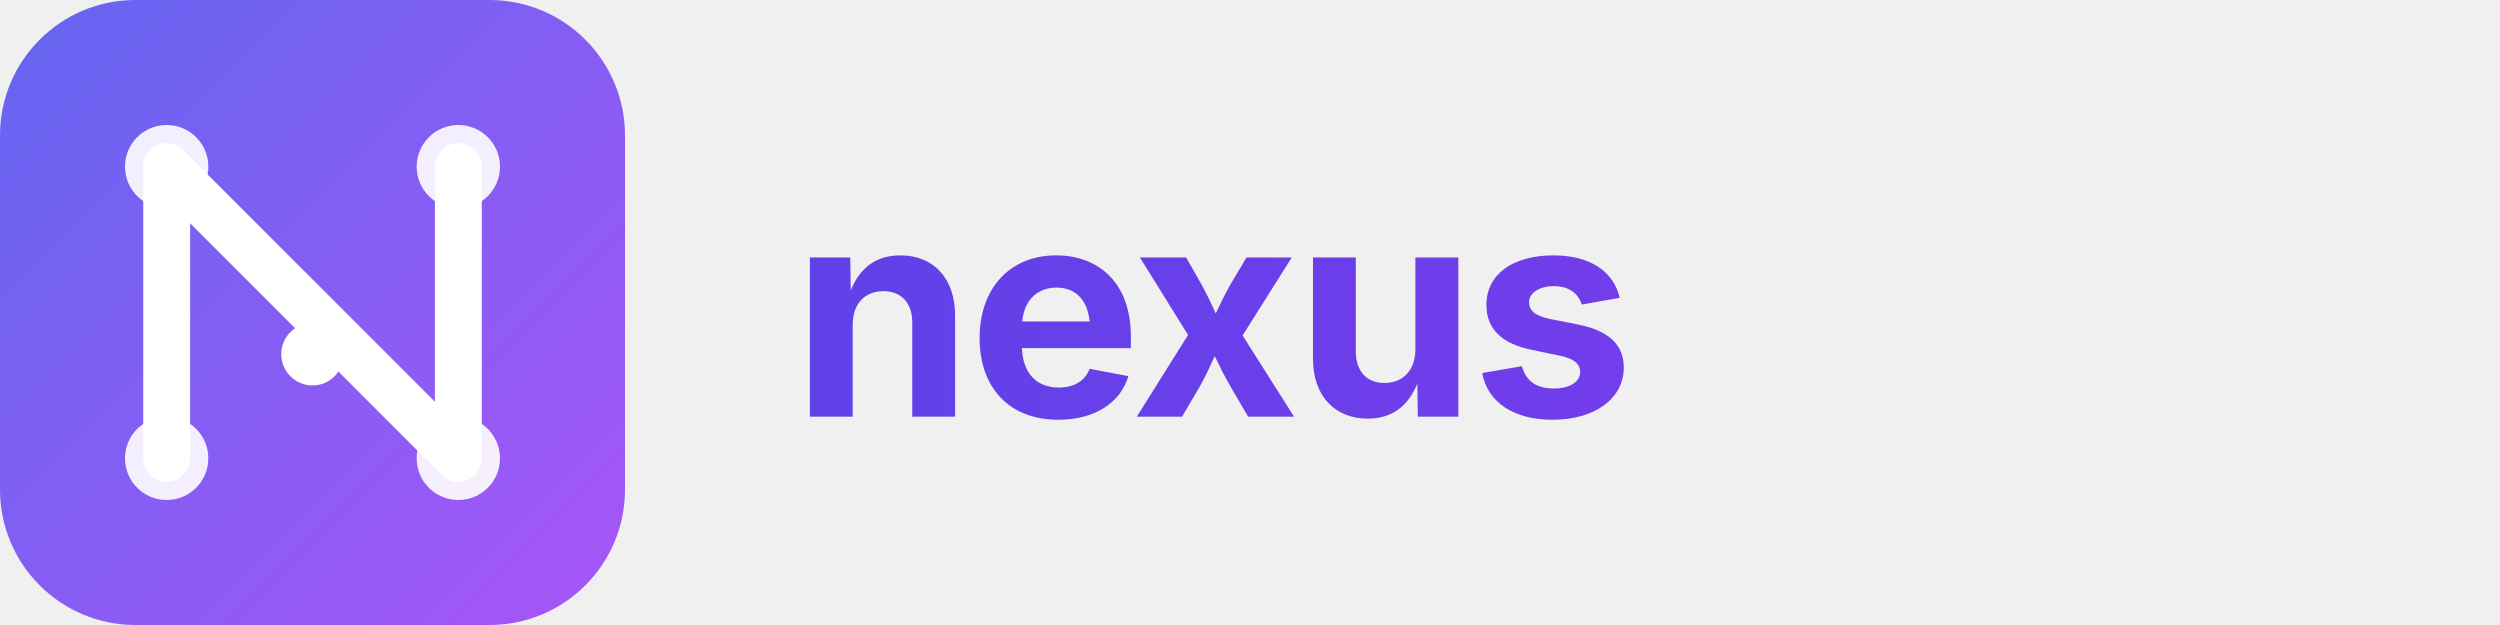
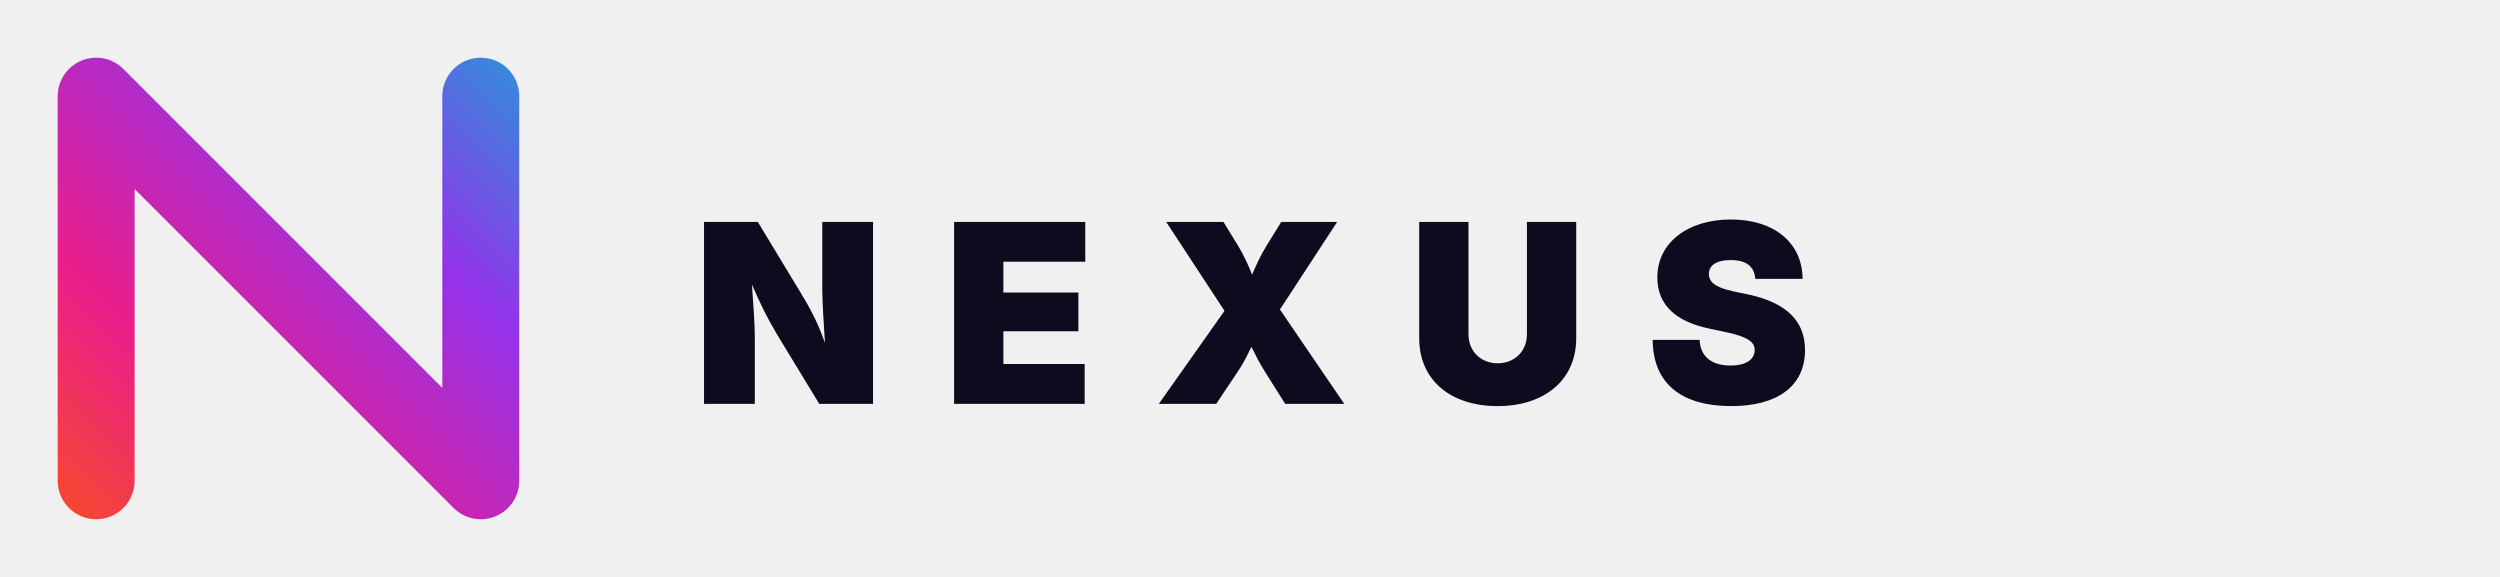
- <svg xmlns="http://www.w3.org/2000/svg" viewBox="0 0 240 60" fill="none">
+ <svg xmlns="http://www.w3.org/2000/svg" viewBox="0 0 260 60" fill="none">
  <defs>
-     <linearGradient id="iconGradL" x1="0" y1="0" x2="60" y2="60" gradientUnits="userSpaceOnUse">
-       <stop offset="0%" stop-color="#6366f1" />
-       <stop offset="100%" stop-color="#a855f7" />
-     </linearGradient>
-     <linearGradient id="textGradL" x1="0" y1="0" x2="200" y2="0" gradientUnits="userSpaceOnUse">
-       <stop offset="0%" stop-color="#4f46e5" />
-       <stop offset="100%" stop-color="#7c3aed" />
+     <linearGradient id="lg" x1="0" y1="60" x2="60" y2="0" gradientUnits="userSpaceOnUse">
+       <stop offset="0%" stop-color="#FF5C00" />
+       <stop offset="33%" stop-color="#E91E8C" />
+       <stop offset="66%" stop-color="#9333EA" />
+       <stop offset="100%" stop-color="#06B6D4" />
    </linearGradient>
  </defs>
-   <rect width="60" height="60" rx="13" fill="url(#iconGradL)" />
-   <circle cx="16" cy="16" r="4" fill="white" fill-opacity="0.9" />
-   <circle cx="44" cy="16" r="4" fill="white" fill-opacity="0.9" />
-   <circle cx="16" cy="44" r="4" fill="white" fill-opacity="0.9" />
-   <circle cx="44" cy="44" r="4" fill="white" fill-opacity="0.9" />
-   <circle cx="30" cy="34" r="3" fill="white" />
-   <line x1="16" y1="16" x2="16" y2="44" stroke="white" stroke-width="4.5" stroke-linecap="round" />
-   <line x1="16" y1="16" x2="44" y2="44" stroke="white" stroke-width="4.5" stroke-linecap="round" />
-   <line x1="44" y1="16" x2="44" y2="44" stroke="white" stroke-width="4.5" stroke-linecap="round" />
-   <text x="76" y="40" font-family="system-ui, -apple-system, sans-serif" font-size="28" font-weight="700" letter-spacing="-0.5" fill="url(#textGradL)">nexus</text>
+   <path d="M 10 50 L 10 10 L 50 50 L 50 10" stroke="url(#lg)" stroke-width="8" stroke-linecap="round" stroke-linejoin="round" />
+   <text x="72" y="42" font-family="system-ui, -apple-system, BlinkMacSystemFont, sans-serif" font-size="26" font-weight="900" letter-spacing="6" fill="#0F0A1E">NEXUS</text>
</svg>
